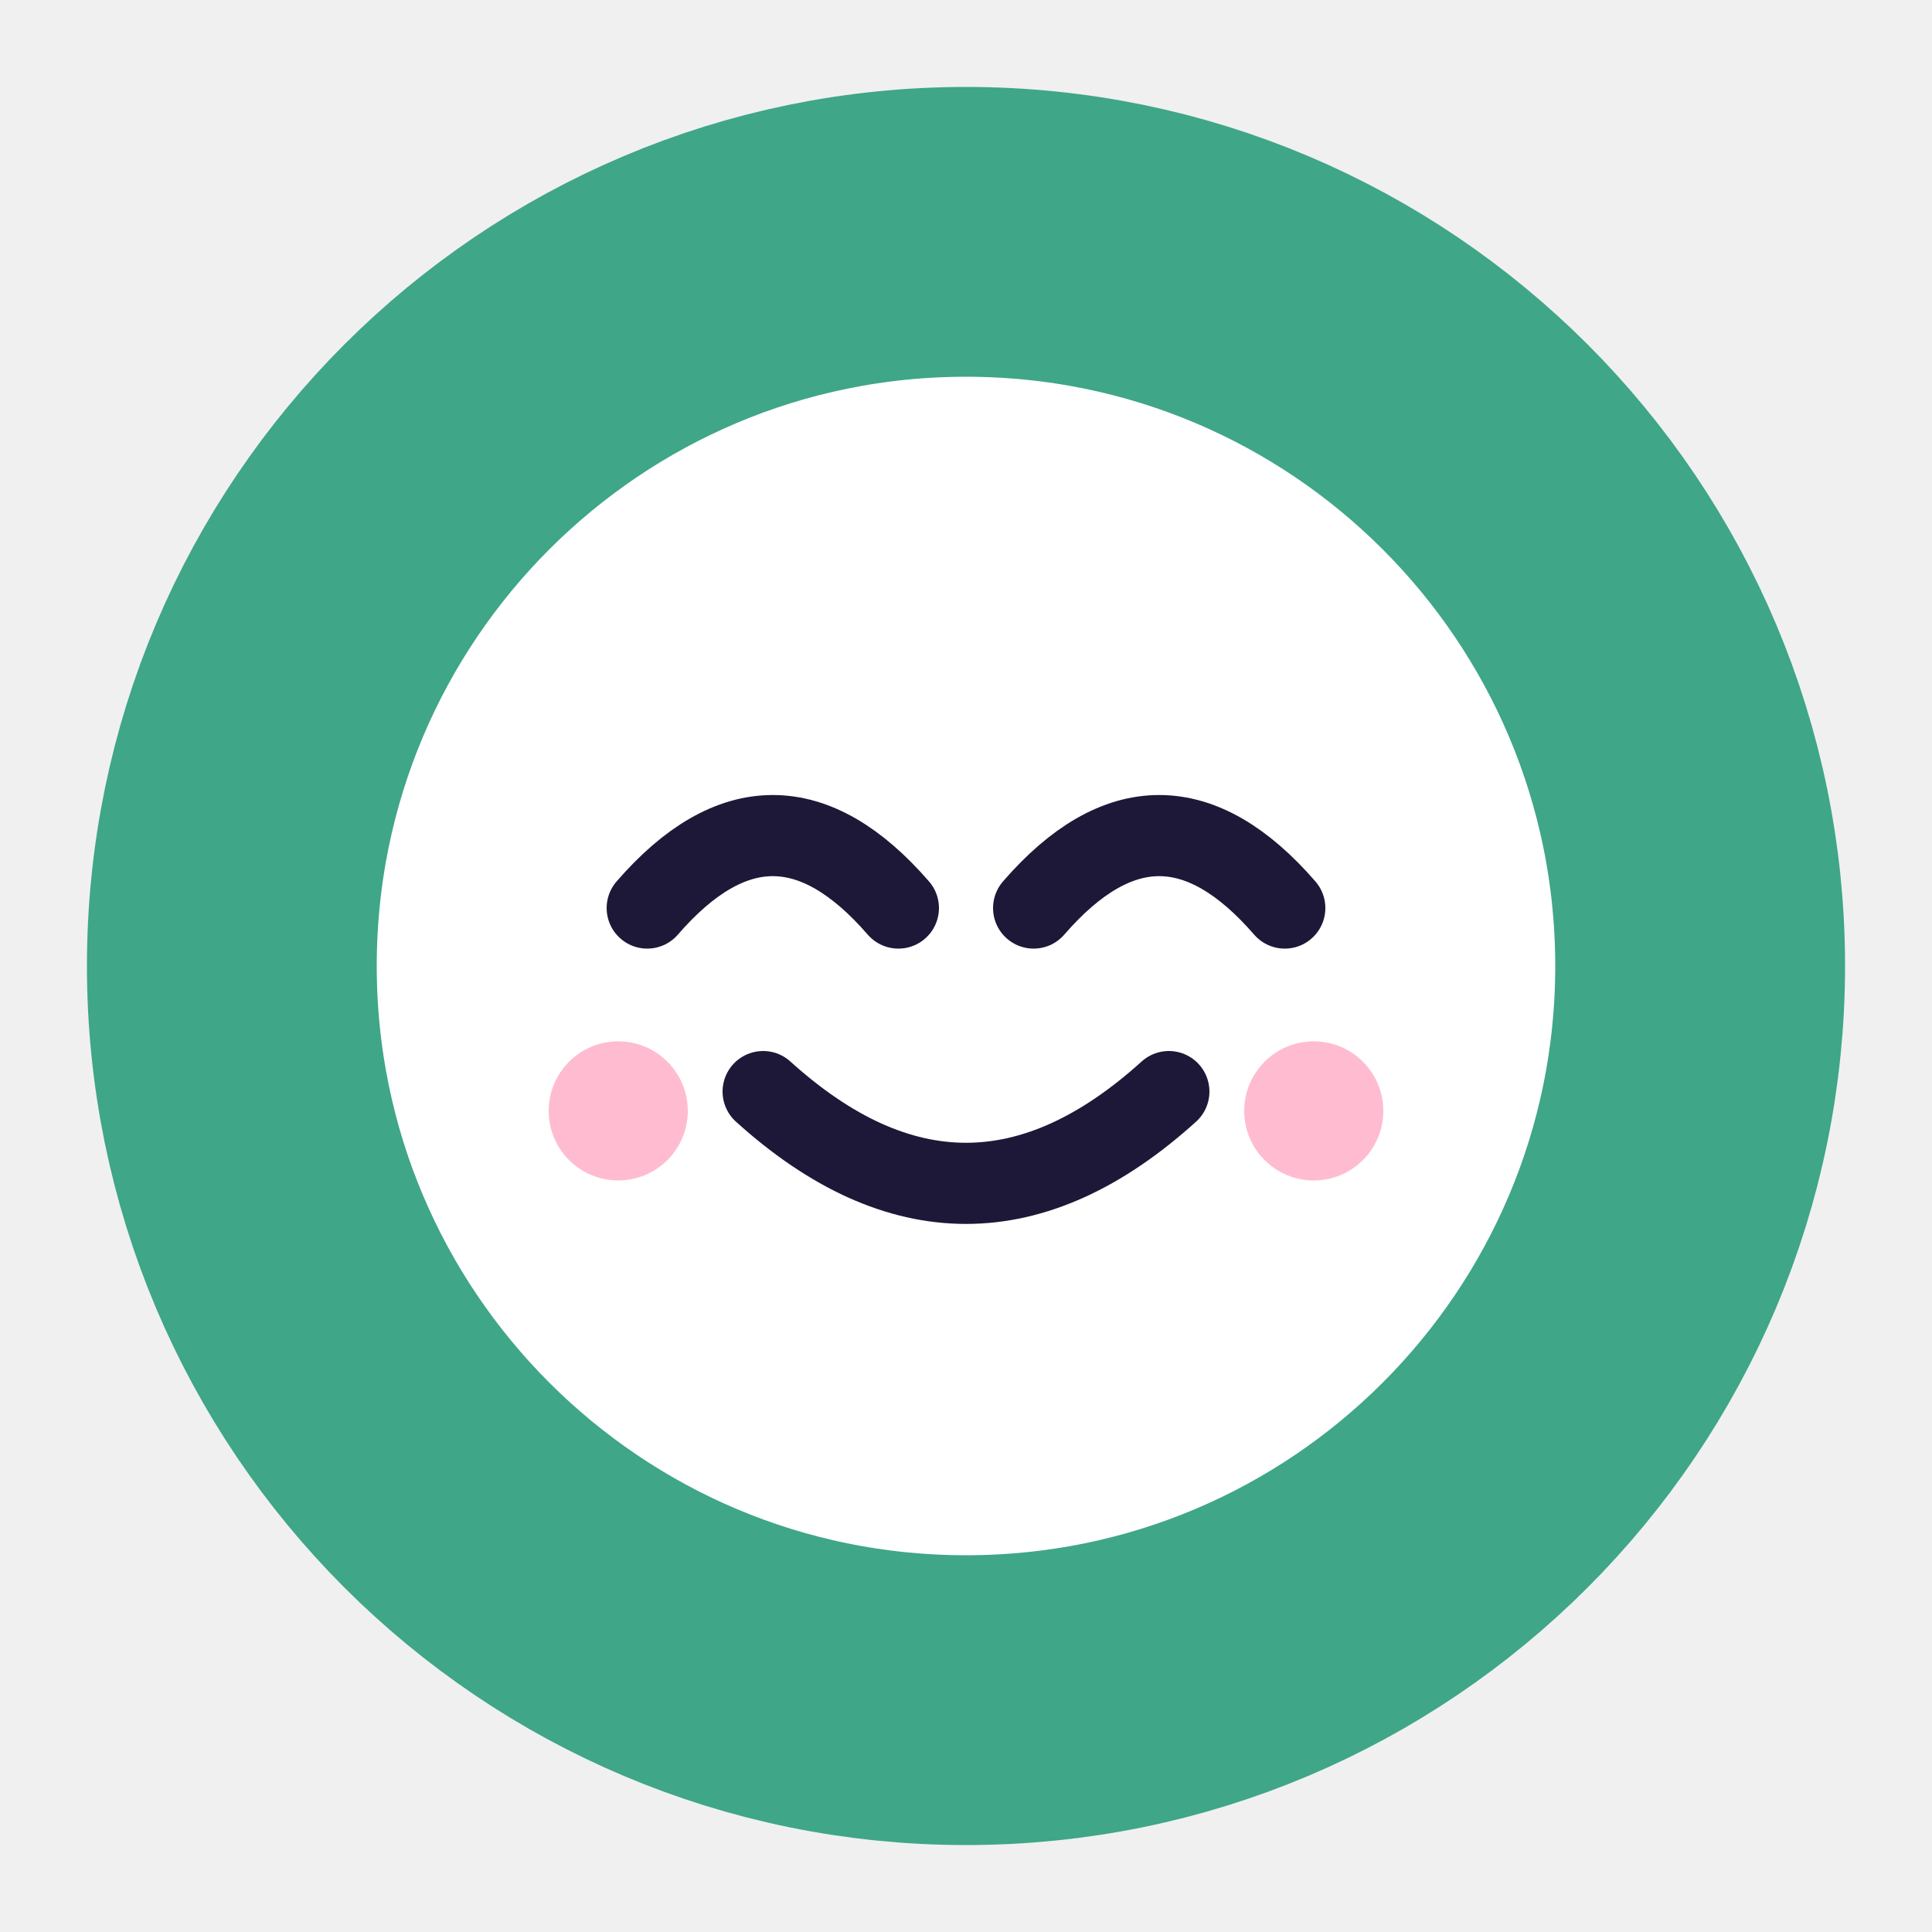
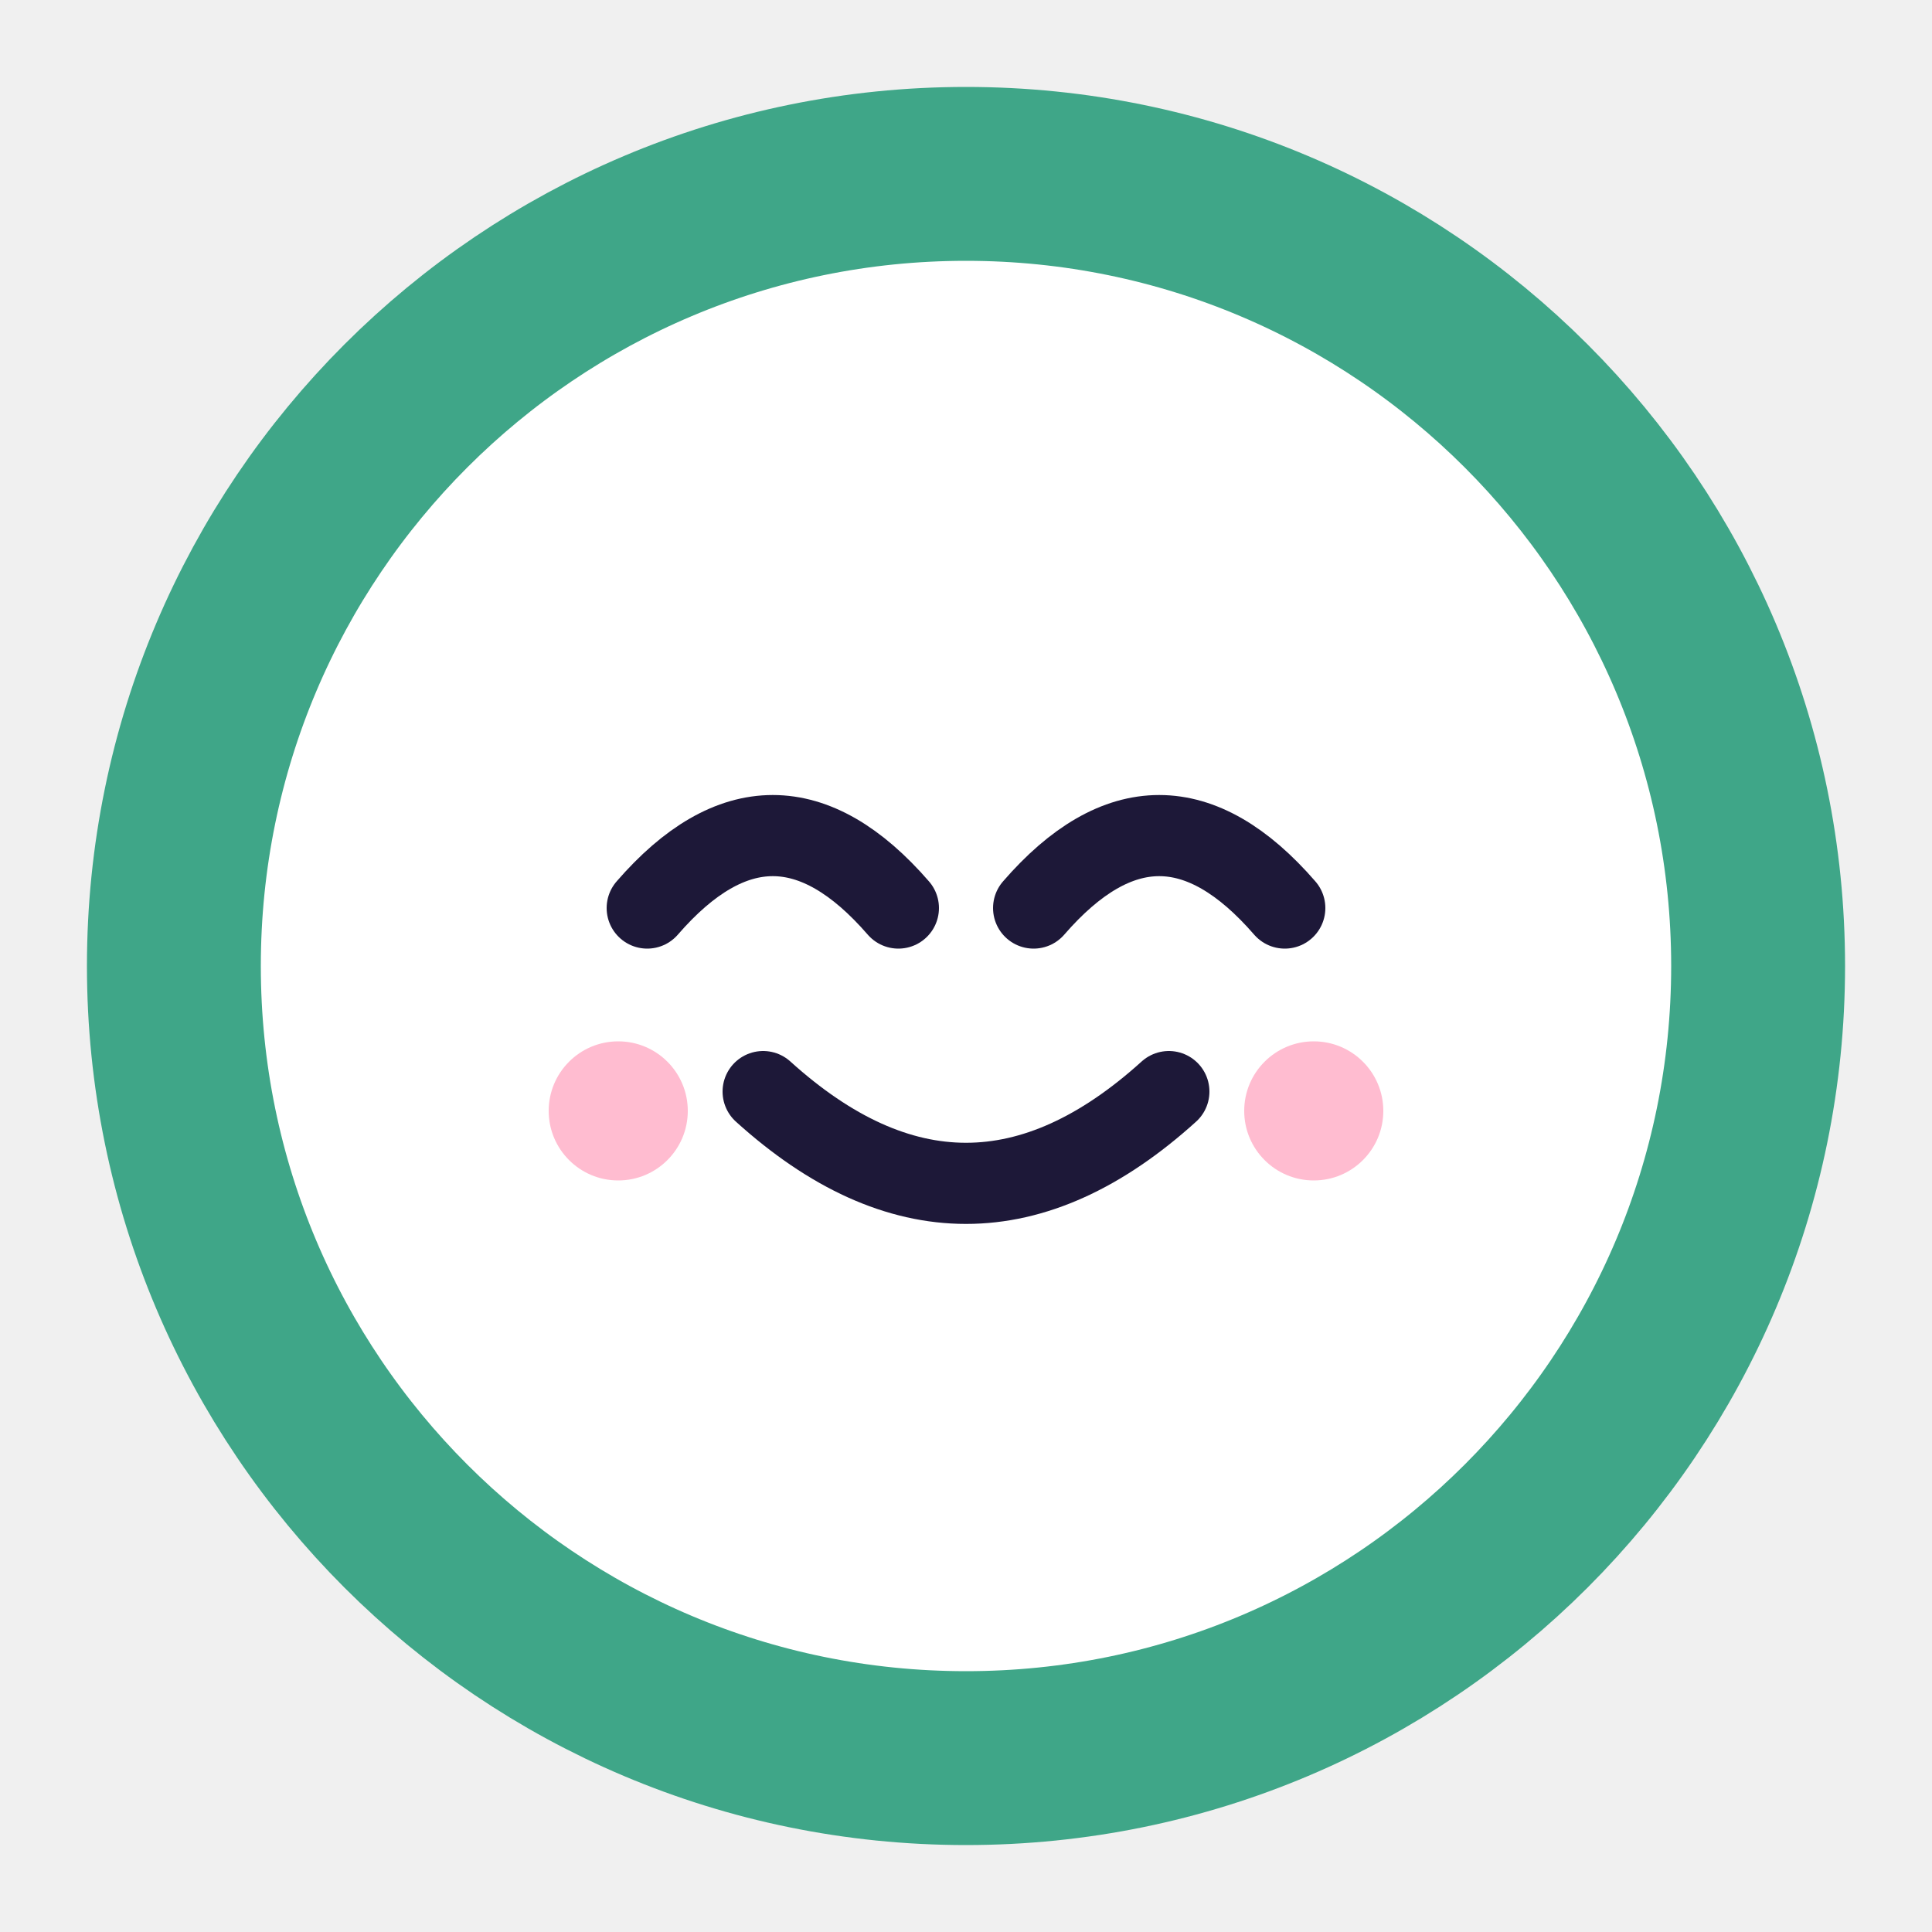
<svg xmlns="http://www.w3.org/2000/svg" viewBox="0 0 100 100">
-   <circle cx="50" cy="50" r="38" fill="#fff" stroke="#3FA688" stroke-width="15" />
+   <circle cx="50" cy="50" r="41" fill="#fff" stroke="#3FA688" stroke-width="9" />
  <path d="M33.5 47q6.5-7.5 13 0M53.5 47q6.5-7.5 13 0M39.5 56.5q10.5 9.5 21 0" fill="none" stroke="#1D1838" stroke-width="4.2" stroke-linecap="round" />
  <circle cx="32" cy="57.5" r="3.6" fill="#FF8FB1" opacity=".6" />
  <circle cx="68" cy="57.5" r="3.6" fill="#FF8FB1" opacity=".6" />
</svg>
